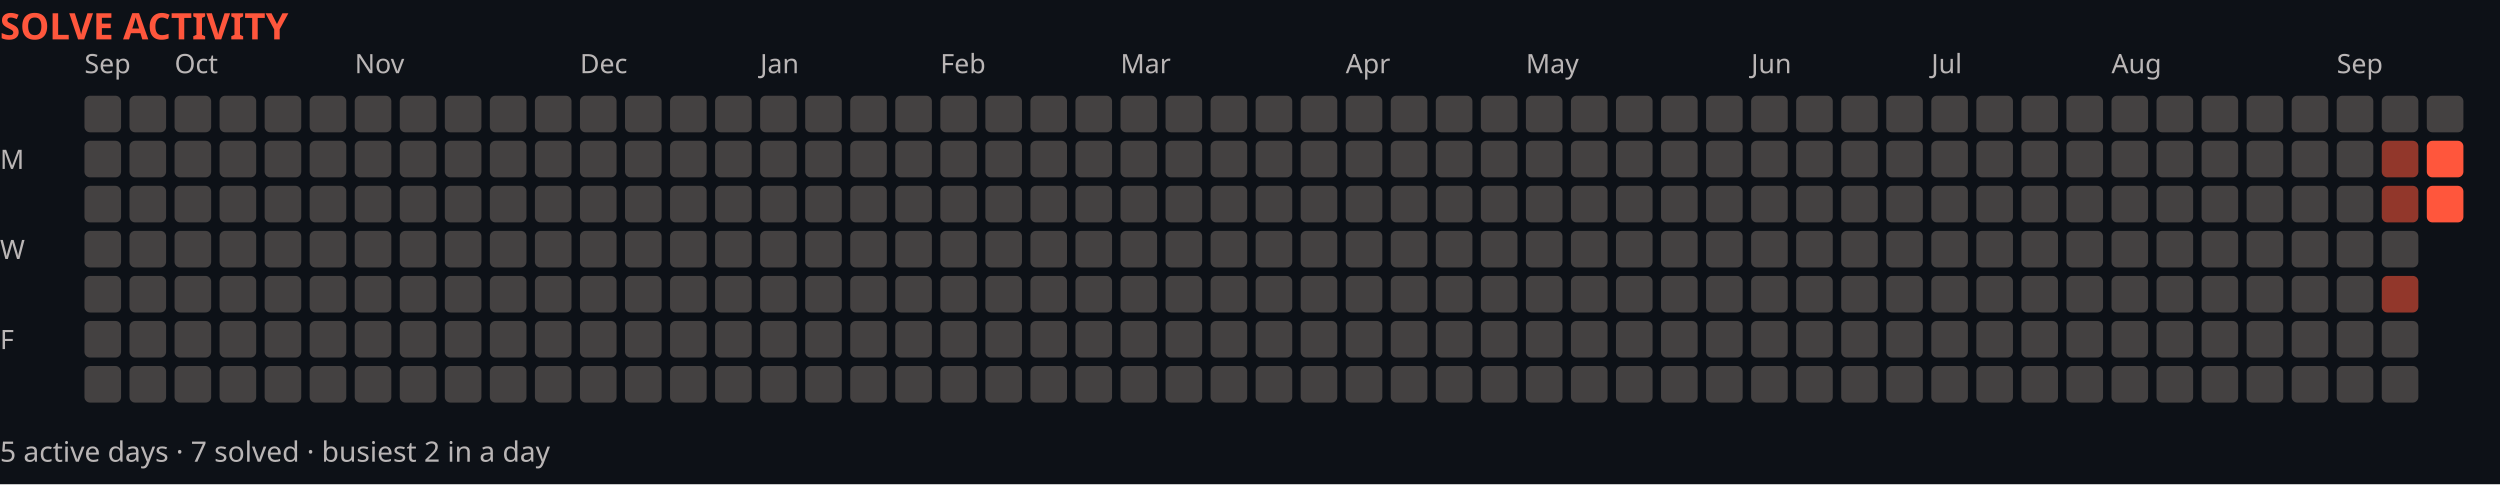
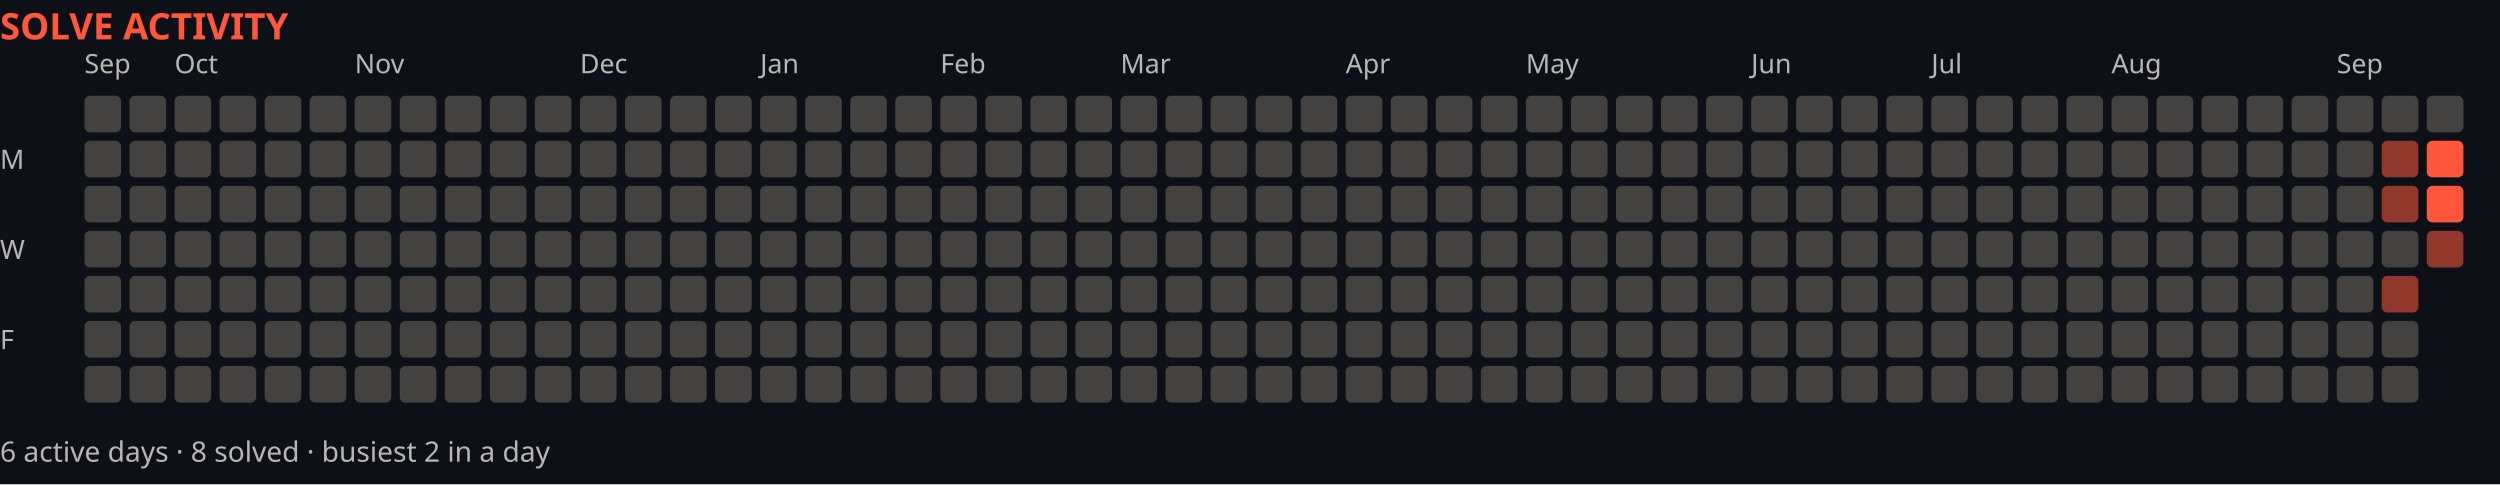
<svg xmlns="http://www.w3.org/2000/svg" width="888" height="172" viewBox="0 0 888 172" role="img" aria-label="Solve activity over the last year">
  <rect width="888" height="172" fill="#0d1117" />
  <text x="0" y="14" font-family="system-ui,sans-serif" font-size="13" font-weight="700" fill="#ff563c">SOLVE ACTIVITY</text>
  <text x="30" y="26" font-family="system-ui,sans-serif" font-size="9.5" fill="#bab6b6">Sep</text>
  <text x="62" y="26" font-family="system-ui,sans-serif" font-size="9.5" fill="#bab6b6">Oct</text>
  <text x="126" y="26" font-family="system-ui,sans-serif" font-size="9.5" fill="#bab6b6">Nov</text>
  <text x="206" y="26" font-family="system-ui,sans-serif" font-size="9.5" fill="#bab6b6">Dec</text>
  <text x="270" y="26" font-family="system-ui,sans-serif" font-size="9.5" fill="#bab6b6">Jan</text>
  <text x="334" y="26" font-family="system-ui,sans-serif" font-size="9.5" fill="#bab6b6">Feb</text>
  <text x="398" y="26" font-family="system-ui,sans-serif" font-size="9.5" fill="#bab6b6">Mar</text>
  <text x="478" y="26" font-family="system-ui,sans-serif" font-size="9.5" fill="#bab6b6">Apr</text>
  <text x="542" y="26" font-family="system-ui,sans-serif" font-size="9.5" fill="#bab6b6">May</text>
  <text x="622" y="26" font-family="system-ui,sans-serif" font-size="9.5" fill="#bab6b6">Jun</text>
  <text x="686" y="26" font-family="system-ui,sans-serif" font-size="9.5" fill="#bab6b6">Jul</text>
  <text x="750" y="26" font-family="system-ui,sans-serif" font-size="9.5" fill="#bab6b6">Aug</text>
  <text x="830" y="26" font-family="system-ui,sans-serif" font-size="9.5" fill="#bab6b6">Sep</text>
  <text x="0" y="60" font-family="system-ui,sans-serif" font-size="9.5" fill="#bab6b6">M</text>
  <text x="0" y="92" font-family="system-ui,sans-serif" font-size="9.5" fill="#bab6b6">W</text>
  <text x="0" y="124" font-family="system-ui,sans-serif" font-size="9.5" fill="#bab6b6">F</text>
  <rect x="30" y="34" width="13" height="13" fill="#444141" rx="2" />
  <rect x="30" y="50" width="13" height="13" fill="#444141" rx="2" />
  <rect x="30" y="66" width="13" height="13" fill="#444141" rx="2" />
  <rect x="30" y="82" width="13" height="13" fill="#444141" rx="2" />
  <rect x="30" y="98" width="13" height="13" fill="#444141" rx="2" />
  <rect x="30" y="114" width="13" height="13" fill="#444141" rx="2" />
  <rect x="30" y="130" width="13" height="13" fill="#444141" rx="2" />
  <rect x="46" y="34" width="13" height="13" fill="#444141" rx="2" />
  <rect x="46" y="50" width="13" height="13" fill="#444141" rx="2" />
  <rect x="46" y="66" width="13" height="13" fill="#444141" rx="2" />
  <rect x="46" y="82" width="13" height="13" fill="#444141" rx="2" />
  <rect x="46" y="98" width="13" height="13" fill="#444141" rx="2" />
  <rect x="46" y="114" width="13" height="13" fill="#444141" rx="2" />
  <rect x="46" y="130" width="13" height="13" fill="#444141" rx="2" />
  <rect x="62" y="34" width="13" height="13" fill="#444141" rx="2" />
  <rect x="62" y="50" width="13" height="13" fill="#444141" rx="2" />
  <rect x="62" y="66" width="13" height="13" fill="#444141" rx="2" />
  <rect x="62" y="82" width="13" height="13" fill="#444141" rx="2" />
  <rect x="62" y="98" width="13" height="13" fill="#444141" rx="2" />
  <rect x="62" y="114" width="13" height="13" fill="#444141" rx="2" />
  <rect x="62" y="130" width="13" height="13" fill="#444141" rx="2" />
  <rect x="78" y="34" width="13" height="13" fill="#444141" rx="2" />
  <rect x="78" y="50" width="13" height="13" fill="#444141" rx="2" />
  <rect x="78" y="66" width="13" height="13" fill="#444141" rx="2" />
  <rect x="78" y="82" width="13" height="13" fill="#444141" rx="2" />
  <rect x="78" y="98" width="13" height="13" fill="#444141" rx="2" />
  <rect x="78" y="114" width="13" height="13" fill="#444141" rx="2" />
  <rect x="78" y="130" width="13" height="13" fill="#444141" rx="2" />
  <rect x="94" y="34" width="13" height="13" fill="#444141" rx="2" />
  <rect x="94" y="50" width="13" height="13" fill="#444141" rx="2" />
  <rect x="94" y="66" width="13" height="13" fill="#444141" rx="2" />
  <rect x="94" y="82" width="13" height="13" fill="#444141" rx="2" />
  <rect x="94" y="98" width="13" height="13" fill="#444141" rx="2" />
  <rect x="94" y="114" width="13" height="13" fill="#444141" rx="2" />
  <rect x="94" y="130" width="13" height="13" fill="#444141" rx="2" />
  <rect x="110" y="34" width="13" height="13" fill="#444141" rx="2" />
  <rect x="110" y="50" width="13" height="13" fill="#444141" rx="2" />
  <rect x="110" y="66" width="13" height="13" fill="#444141" rx="2" />
  <rect x="110" y="82" width="13" height="13" fill="#444141" rx="2" />
  <rect x="110" y="98" width="13" height="13" fill="#444141" rx="2" />
  <rect x="110" y="114" width="13" height="13" fill="#444141" rx="2" />
  <rect x="110" y="130" width="13" height="13" fill="#444141" rx="2" />
  <rect x="126" y="34" width="13" height="13" fill="#444141" rx="2" />
  <rect x="126" y="50" width="13" height="13" fill="#444141" rx="2" />
  <rect x="126" y="66" width="13" height="13" fill="#444141" rx="2" />
  <rect x="126" y="82" width="13" height="13" fill="#444141" rx="2" />
  <rect x="126" y="98" width="13" height="13" fill="#444141" rx="2" />
  <rect x="126" y="114" width="13" height="13" fill="#444141" rx="2" />
  <rect x="126" y="130" width="13" height="13" fill="#444141" rx="2" />
  <rect x="142" y="34" width="13" height="13" fill="#444141" rx="2" />
  <rect x="142" y="50" width="13" height="13" fill="#444141" rx="2" />
  <rect x="142" y="66" width="13" height="13" fill="#444141" rx="2" />
  <rect x="142" y="82" width="13" height="13" fill="#444141" rx="2" />
  <rect x="142" y="98" width="13" height="13" fill="#444141" rx="2" />
  <rect x="142" y="114" width="13" height="13" fill="#444141" rx="2" />
  <rect x="142" y="130" width="13" height="13" fill="#444141" rx="2" />
  <rect x="158" y="34" width="13" height="13" fill="#444141" rx="2" />
  <rect x="158" y="50" width="13" height="13" fill="#444141" rx="2" />
  <rect x="158" y="66" width="13" height="13" fill="#444141" rx="2" />
  <rect x="158" y="82" width="13" height="13" fill="#444141" rx="2" />
  <rect x="158" y="98" width="13" height="13" fill="#444141" rx="2" />
  <rect x="158" y="114" width="13" height="13" fill="#444141" rx="2" />
  <rect x="158" y="130" width="13" height="13" fill="#444141" rx="2" />
  <rect x="174" y="34" width="13" height="13" fill="#444141" rx="2" />
  <rect x="174" y="50" width="13" height="13" fill="#444141" rx="2" />
  <rect x="174" y="66" width="13" height="13" fill="#444141" rx="2" />
  <rect x="174" y="82" width="13" height="13" fill="#444141" rx="2" />
  <rect x="174" y="98" width="13" height="13" fill="#444141" rx="2" />
  <rect x="174" y="114" width="13" height="13" fill="#444141" rx="2" />
  <rect x="174" y="130" width="13" height="13" fill="#444141" rx="2" />
  <rect x="190" y="34" width="13" height="13" fill="#444141" rx="2" />
  <rect x="190" y="50" width="13" height="13" fill="#444141" rx="2" />
  <rect x="190" y="66" width="13" height="13" fill="#444141" rx="2" />
  <rect x="190" y="82" width="13" height="13" fill="#444141" rx="2" />
  <rect x="190" y="98" width="13" height="13" fill="#444141" rx="2" />
  <rect x="190" y="114" width="13" height="13" fill="#444141" rx="2" />
  <rect x="190" y="130" width="13" height="13" fill="#444141" rx="2" />
  <rect x="206" y="34" width="13" height="13" fill="#444141" rx="2" />
  <rect x="206" y="50" width="13" height="13" fill="#444141" rx="2" />
  <rect x="206" y="66" width="13" height="13" fill="#444141" rx="2" />
  <rect x="206" y="82" width="13" height="13" fill="#444141" rx="2" />
  <rect x="206" y="98" width="13" height="13" fill="#444141" rx="2" />
  <rect x="206" y="114" width="13" height="13" fill="#444141" rx="2" />
  <rect x="206" y="130" width="13" height="13" fill="#444141" rx="2" />
  <rect x="222" y="34" width="13" height="13" fill="#444141" rx="2" />
  <rect x="222" y="50" width="13" height="13" fill="#444141" rx="2" />
  <rect x="222" y="66" width="13" height="13" fill="#444141" rx="2" />
  <rect x="222" y="82" width="13" height="13" fill="#444141" rx="2" />
  <rect x="222" y="98" width="13" height="13" fill="#444141" rx="2" />
  <rect x="222" y="114" width="13" height="13" fill="#444141" rx="2" />
  <rect x="222" y="130" width="13" height="13" fill="#444141" rx="2" />
  <rect x="238" y="34" width="13" height="13" fill="#444141" rx="2" />
  <rect x="238" y="50" width="13" height="13" fill="#444141" rx="2" />
  <rect x="238" y="66" width="13" height="13" fill="#444141" rx="2" />
  <rect x="238" y="82" width="13" height="13" fill="#444141" rx="2" />
  <rect x="238" y="98" width="13" height="13" fill="#444141" rx="2" />
  <rect x="238" y="114" width="13" height="13" fill="#444141" rx="2" />
  <rect x="238" y="130" width="13" height="13" fill="#444141" rx="2" />
  <rect x="254" y="34" width="13" height="13" fill="#444141" rx="2" />
  <rect x="254" y="50" width="13" height="13" fill="#444141" rx="2" />
  <rect x="254" y="66" width="13" height="13" fill="#444141" rx="2" />
  <rect x="254" y="82" width="13" height="13" fill="#444141" rx="2" />
  <rect x="254" y="98" width="13" height="13" fill="#444141" rx="2" />
  <rect x="254" y="114" width="13" height="13" fill="#444141" rx="2" />
  <rect x="254" y="130" width="13" height="13" fill="#444141" rx="2" />
  <rect x="270" y="34" width="13" height="13" fill="#444141" rx="2" />
  <rect x="270" y="50" width="13" height="13" fill="#444141" rx="2" />
  <rect x="270" y="66" width="13" height="13" fill="#444141" rx="2" />
  <rect x="270" y="82" width="13" height="13" fill="#444141" rx="2" />
  <rect x="270" y="98" width="13" height="13" fill="#444141" rx="2" />
  <rect x="270" y="114" width="13" height="13" fill="#444141" rx="2" />
  <rect x="270" y="130" width="13" height="13" fill="#444141" rx="2" />
  <rect x="286" y="34" width="13" height="13" fill="#444141" rx="2" />
  <rect x="286" y="50" width="13" height="13" fill="#444141" rx="2" />
  <rect x="286" y="66" width="13" height="13" fill="#444141" rx="2" />
  <rect x="286" y="82" width="13" height="13" fill="#444141" rx="2" />
  <rect x="286" y="98" width="13" height="13" fill="#444141" rx="2" />
  <rect x="286" y="114" width="13" height="13" fill="#444141" rx="2" />
  <rect x="286" y="130" width="13" height="13" fill="#444141" rx="2" />
  <rect x="302" y="34" width="13" height="13" fill="#444141" rx="2" />
  <rect x="302" y="50" width="13" height="13" fill="#444141" rx="2" />
  <rect x="302" y="66" width="13" height="13" fill="#444141" rx="2" />
  <rect x="302" y="82" width="13" height="13" fill="#444141" rx="2" />
  <rect x="302" y="98" width="13" height="13" fill="#444141" rx="2" />
  <rect x="302" y="114" width="13" height="13" fill="#444141" rx="2" />
  <rect x="302" y="130" width="13" height="13" fill="#444141" rx="2" />
  <rect x="318" y="34" width="13" height="13" fill="#444141" rx="2" />
  <rect x="318" y="50" width="13" height="13" fill="#444141" rx="2" />
  <rect x="318" y="66" width="13" height="13" fill="#444141" rx="2" />
  <rect x="318" y="82" width="13" height="13" fill="#444141" rx="2" />
  <rect x="318" y="98" width="13" height="13" fill="#444141" rx="2" />
  <rect x="318" y="114" width="13" height="13" fill="#444141" rx="2" />
  <rect x="318" y="130" width="13" height="13" fill="#444141" rx="2" />
  <rect x="334" y="34" width="13" height="13" fill="#444141" rx="2" />
  <rect x="334" y="50" width="13" height="13" fill="#444141" rx="2" />
  <rect x="334" y="66" width="13" height="13" fill="#444141" rx="2" />
  <rect x="334" y="82" width="13" height="13" fill="#444141" rx="2" />
  <rect x="334" y="98" width="13" height="13" fill="#444141" rx="2" />
  <rect x="334" y="114" width="13" height="13" fill="#444141" rx="2" />
  <rect x="334" y="130" width="13" height="13" fill="#444141" rx="2" />
  <rect x="350" y="34" width="13" height="13" fill="#444141" rx="2" />
  <rect x="350" y="50" width="13" height="13" fill="#444141" rx="2" />
  <rect x="350" y="66" width="13" height="13" fill="#444141" rx="2" />
  <rect x="350" y="82" width="13" height="13" fill="#444141" rx="2" />
  <rect x="350" y="98" width="13" height="13" fill="#444141" rx="2" />
  <rect x="350" y="114" width="13" height="13" fill="#444141" rx="2" />
  <rect x="350" y="130" width="13" height="13" fill="#444141" rx="2" />
  <rect x="366" y="34" width="13" height="13" fill="#444141" rx="2" />
  <rect x="366" y="50" width="13" height="13" fill="#444141" rx="2" />
  <rect x="366" y="66" width="13" height="13" fill="#444141" rx="2" />
  <rect x="366" y="82" width="13" height="13" fill="#444141" rx="2" />
  <rect x="366" y="98" width="13" height="13" fill="#444141" rx="2" />
  <rect x="366" y="114" width="13" height="13" fill="#444141" rx="2" />
  <rect x="366" y="130" width="13" height="13" fill="#444141" rx="2" />
  <rect x="382" y="34" width="13" height="13" fill="#444141" rx="2" />
  <rect x="382" y="50" width="13" height="13" fill="#444141" rx="2" />
  <rect x="382" y="66" width="13" height="13" fill="#444141" rx="2" />
  <rect x="382" y="82" width="13" height="13" fill="#444141" rx="2" />
  <rect x="382" y="98" width="13" height="13" fill="#444141" rx="2" />
  <rect x="382" y="114" width="13" height="13" fill="#444141" rx="2" />
  <rect x="382" y="130" width="13" height="13" fill="#444141" rx="2" />
  <rect x="398" y="34" width="13" height="13" fill="#444141" rx="2" />
  <rect x="398" y="50" width="13" height="13" fill="#444141" rx="2" />
  <rect x="398" y="66" width="13" height="13" fill="#444141" rx="2" />
  <rect x="398" y="82" width="13" height="13" fill="#444141" rx="2" />
  <rect x="398" y="98" width="13" height="13" fill="#444141" rx="2" />
  <rect x="398" y="114" width="13" height="13" fill="#444141" rx="2" />
  <rect x="398" y="130" width="13" height="13" fill="#444141" rx="2" />
  <rect x="414" y="34" width="13" height="13" fill="#444141" rx="2" />
  <rect x="414" y="50" width="13" height="13" fill="#444141" rx="2" />
  <rect x="414" y="66" width="13" height="13" fill="#444141" rx="2" />
  <rect x="414" y="82" width="13" height="13" fill="#444141" rx="2" />
  <rect x="414" y="98" width="13" height="13" fill="#444141" rx="2" />
  <rect x="414" y="114" width="13" height="13" fill="#444141" rx="2" />
  <rect x="414" y="130" width="13" height="13" fill="#444141" rx="2" />
  <rect x="430" y="34" width="13" height="13" fill="#444141" rx="2" />
  <rect x="430" y="50" width="13" height="13" fill="#444141" rx="2" />
  <rect x="430" y="66" width="13" height="13" fill="#444141" rx="2" />
  <rect x="430" y="82" width="13" height="13" fill="#444141" rx="2" />
  <rect x="430" y="98" width="13" height="13" fill="#444141" rx="2" />
  <rect x="430" y="114" width="13" height="13" fill="#444141" rx="2" />
  <rect x="430" y="130" width="13" height="13" fill="#444141" rx="2" />
  <rect x="446" y="34" width="13" height="13" fill="#444141" rx="2" />
  <rect x="446" y="50" width="13" height="13" fill="#444141" rx="2" />
  <rect x="446" y="66" width="13" height="13" fill="#444141" rx="2" />
  <rect x="446" y="82" width="13" height="13" fill="#444141" rx="2" />
  <rect x="446" y="98" width="13" height="13" fill="#444141" rx="2" />
  <rect x="446" y="114" width="13" height="13" fill="#444141" rx="2" />
  <rect x="446" y="130" width="13" height="13" fill="#444141" rx="2" />
  <rect x="462" y="34" width="13" height="13" fill="#444141" rx="2" />
  <rect x="462" y="50" width="13" height="13" fill="#444141" rx="2" />
  <rect x="462" y="66" width="13" height="13" fill="#444141" rx="2" />
  <rect x="462" y="82" width="13" height="13" fill="#444141" rx="2" />
  <rect x="462" y="98" width="13" height="13" fill="#444141" rx="2" />
  <rect x="462" y="114" width="13" height="13" fill="#444141" rx="2" />
  <rect x="462" y="130" width="13" height="13" fill="#444141" rx="2" />
  <rect x="478" y="34" width="13" height="13" fill="#444141" rx="2" />
  <rect x="478" y="50" width="13" height="13" fill="#444141" rx="2" />
  <rect x="478" y="66" width="13" height="13" fill="#444141" rx="2" />
  <rect x="478" y="82" width="13" height="13" fill="#444141" rx="2" />
  <rect x="478" y="98" width="13" height="13" fill="#444141" rx="2" />
  <rect x="478" y="114" width="13" height="13" fill="#444141" rx="2" />
  <rect x="478" y="130" width="13" height="13" fill="#444141" rx="2" />
  <rect x="494" y="34" width="13" height="13" fill="#444141" rx="2" />
  <rect x="494" y="50" width="13" height="13" fill="#444141" rx="2" />
  <rect x="494" y="66" width="13" height="13" fill="#444141" rx="2" />
  <rect x="494" y="82" width="13" height="13" fill="#444141" rx="2" />
  <rect x="494" y="98" width="13" height="13" fill="#444141" rx="2" />
  <rect x="494" y="114" width="13" height="13" fill="#444141" rx="2" />
  <rect x="494" y="130" width="13" height="13" fill="#444141" rx="2" />
  <rect x="510" y="34" width="13" height="13" fill="#444141" rx="2" />
  <rect x="510" y="50" width="13" height="13" fill="#444141" rx="2" />
  <rect x="510" y="66" width="13" height="13" fill="#444141" rx="2" />
  <rect x="510" y="82" width="13" height="13" fill="#444141" rx="2" />
  <rect x="510" y="98" width="13" height="13" fill="#444141" rx="2" />
  <rect x="510" y="114" width="13" height="13" fill="#444141" rx="2" />
  <rect x="510" y="130" width="13" height="13" fill="#444141" rx="2" />
  <rect x="526" y="34" width="13" height="13" fill="#444141" rx="2" />
  <rect x="526" y="50" width="13" height="13" fill="#444141" rx="2" />
  <rect x="526" y="66" width="13" height="13" fill="#444141" rx="2" />
  <rect x="526" y="82" width="13" height="13" fill="#444141" rx="2" />
  <rect x="526" y="98" width="13" height="13" fill="#444141" rx="2" />
  <rect x="526" y="114" width="13" height="13" fill="#444141" rx="2" />
  <rect x="526" y="130" width="13" height="13" fill="#444141" rx="2" />
  <rect x="542" y="34" width="13" height="13" fill="#444141" rx="2" />
  <rect x="542" y="50" width="13" height="13" fill="#444141" rx="2" />
  <rect x="542" y="66" width="13" height="13" fill="#444141" rx="2" />
  <rect x="542" y="82" width="13" height="13" fill="#444141" rx="2" />
  <rect x="542" y="98" width="13" height="13" fill="#444141" rx="2" />
  <rect x="542" y="114" width="13" height="13" fill="#444141" rx="2" />
  <rect x="542" y="130" width="13" height="13" fill="#444141" rx="2" />
  <rect x="558" y="34" width="13" height="13" fill="#444141" rx="2" />
  <rect x="558" y="50" width="13" height="13" fill="#444141" rx="2" />
  <rect x="558" y="66" width="13" height="13" fill="#444141" rx="2" />
  <rect x="558" y="82" width="13" height="13" fill="#444141" rx="2" />
  <rect x="558" y="98" width="13" height="13" fill="#444141" rx="2" />
  <rect x="558" y="114" width="13" height="13" fill="#444141" rx="2" />
  <rect x="558" y="130" width="13" height="13" fill="#444141" rx="2" />
  <rect x="574" y="34" width="13" height="13" fill="#444141" rx="2" />
  <rect x="574" y="50" width="13" height="13" fill="#444141" rx="2" />
  <rect x="574" y="66" width="13" height="13" fill="#444141" rx="2" />
  <rect x="574" y="82" width="13" height="13" fill="#444141" rx="2" />
  <rect x="574" y="98" width="13" height="13" fill="#444141" rx="2" />
  <rect x="574" y="114" width="13" height="13" fill="#444141" rx="2" />
  <rect x="574" y="130" width="13" height="13" fill="#444141" rx="2" />
  <rect x="590" y="34" width="13" height="13" fill="#444141" rx="2" />
  <rect x="590" y="50" width="13" height="13" fill="#444141" rx="2" />
  <rect x="590" y="66" width="13" height="13" fill="#444141" rx="2" />
  <rect x="590" y="82" width="13" height="13" fill="#444141" rx="2" />
  <rect x="590" y="98" width="13" height="13" fill="#444141" rx="2" />
  <rect x="590" y="114" width="13" height="13" fill="#444141" rx="2" />
  <rect x="590" y="130" width="13" height="13" fill="#444141" rx="2" />
  <rect x="606" y="34" width="13" height="13" fill="#444141" rx="2" />
  <rect x="606" y="50" width="13" height="13" fill="#444141" rx="2" />
  <rect x="606" y="66" width="13" height="13" fill="#444141" rx="2" />
  <rect x="606" y="82" width="13" height="13" fill="#444141" rx="2" />
  <rect x="606" y="98" width="13" height="13" fill="#444141" rx="2" />
  <rect x="606" y="114" width="13" height="13" fill="#444141" rx="2" />
  <rect x="606" y="130" width="13" height="13" fill="#444141" rx="2" />
  <rect x="622" y="34" width="13" height="13" fill="#444141" rx="2" />
  <rect x="622" y="50" width="13" height="13" fill="#444141" rx="2" />
  <rect x="622" y="66" width="13" height="13" fill="#444141" rx="2" />
  <rect x="622" y="82" width="13" height="13" fill="#444141" rx="2" />
  <rect x="622" y="98" width="13" height="13" fill="#444141" rx="2" />
  <rect x="622" y="114" width="13" height="13" fill="#444141" rx="2" />
  <rect x="622" y="130" width="13" height="13" fill="#444141" rx="2" />
  <rect x="638" y="34" width="13" height="13" fill="#444141" rx="2" />
  <rect x="638" y="50" width="13" height="13" fill="#444141" rx="2" />
  <rect x="638" y="66" width="13" height="13" fill="#444141" rx="2" />
  <rect x="638" y="82" width="13" height="13" fill="#444141" rx="2" />
  <rect x="638" y="98" width="13" height="13" fill="#444141" rx="2" />
  <rect x="638" y="114" width="13" height="13" fill="#444141" rx="2" />
  <rect x="638" y="130" width="13" height="13" fill="#444141" rx="2" />
  <rect x="654" y="34" width="13" height="13" fill="#444141" rx="2" />
  <rect x="654" y="50" width="13" height="13" fill="#444141" rx="2" />
  <rect x="654" y="66" width="13" height="13" fill="#444141" rx="2" />
  <rect x="654" y="82" width="13" height="13" fill="#444141" rx="2" />
  <rect x="654" y="98" width="13" height="13" fill="#444141" rx="2" />
  <rect x="654" y="114" width="13" height="13" fill="#444141" rx="2" />
  <rect x="654" y="130" width="13" height="13" fill="#444141" rx="2" />
  <rect x="670" y="34" width="13" height="13" fill="#444141" rx="2" />
  <rect x="670" y="50" width="13" height="13" fill="#444141" rx="2" />
  <rect x="670" y="66" width="13" height="13" fill="#444141" rx="2" />
  <rect x="670" y="82" width="13" height="13" fill="#444141" rx="2" />
  <rect x="670" y="98" width="13" height="13" fill="#444141" rx="2" />
  <rect x="670" y="114" width="13" height="13" fill="#444141" rx="2" />
  <rect x="670" y="130" width="13" height="13" fill="#444141" rx="2" />
  <rect x="686" y="34" width="13" height="13" fill="#444141" rx="2" />
  <rect x="686" y="50" width="13" height="13" fill="#444141" rx="2" />
  <rect x="686" y="66" width="13" height="13" fill="#444141" rx="2" />
  <rect x="686" y="82" width="13" height="13" fill="#444141" rx="2" />
  <rect x="686" y="98" width="13" height="13" fill="#444141" rx="2" />
  <rect x="686" y="114" width="13" height="13" fill="#444141" rx="2" />
  <rect x="686" y="130" width="13" height="13" fill="#444141" rx="2" />
  <rect x="702" y="34" width="13" height="13" fill="#444141" rx="2" />
  <rect x="702" y="50" width="13" height="13" fill="#444141" rx="2" />
  <rect x="702" y="66" width="13" height="13" fill="#444141" rx="2" />
  <rect x="702" y="82" width="13" height="13" fill="#444141" rx="2" />
  <rect x="702" y="98" width="13" height="13" fill="#444141" rx="2" />
  <rect x="702" y="114" width="13" height="13" fill="#444141" rx="2" />
  <rect x="702" y="130" width="13" height="13" fill="#444141" rx="2" />
  <rect x="718" y="34" width="13" height="13" fill="#444141" rx="2" />
  <rect x="718" y="50" width="13" height="13" fill="#444141" rx="2" />
  <rect x="718" y="66" width="13" height="13" fill="#444141" rx="2" />
  <rect x="718" y="82" width="13" height="13" fill="#444141" rx="2" />
  <rect x="718" y="98" width="13" height="13" fill="#444141" rx="2" />
  <rect x="718" y="114" width="13" height="13" fill="#444141" rx="2" />
  <rect x="718" y="130" width="13" height="13" fill="#444141" rx="2" />
  <rect x="734" y="34" width="13" height="13" fill="#444141" rx="2" />
  <rect x="734" y="50" width="13" height="13" fill="#444141" rx="2" />
  <rect x="734" y="66" width="13" height="13" fill="#444141" rx="2" />
  <rect x="734" y="82" width="13" height="13" fill="#444141" rx="2" />
  <rect x="734" y="98" width="13" height="13" fill="#444141" rx="2" />
  <rect x="734" y="114" width="13" height="13" fill="#444141" rx="2" />
  <rect x="734" y="130" width="13" height="13" fill="#444141" rx="2" />
  <rect x="750" y="34" width="13" height="13" fill="#444141" rx="2" />
  <rect x="750" y="50" width="13" height="13" fill="#444141" rx="2" />
  <rect x="750" y="66" width="13" height="13" fill="#444141" rx="2" />
  <rect x="750" y="82" width="13" height="13" fill="#444141" rx="2" />
  <rect x="750" y="98" width="13" height="13" fill="#444141" rx="2" />
  <rect x="750" y="114" width="13" height="13" fill="#444141" rx="2" />
  <rect x="750" y="130" width="13" height="13" fill="#444141" rx="2" />
  <rect x="766" y="34" width="13" height="13" fill="#444141" rx="2" />
  <rect x="766" y="50" width="13" height="13" fill="#444141" rx="2" />
  <rect x="766" y="66" width="13" height="13" fill="#444141" rx="2" />
  <rect x="766" y="82" width="13" height="13" fill="#444141" rx="2" />
  <rect x="766" y="98" width="13" height="13" fill="#444141" rx="2" />
  <rect x="766" y="114" width="13" height="13" fill="#444141" rx="2" />
  <rect x="766" y="130" width="13" height="13" fill="#444141" rx="2" />
  <rect x="782" y="34" width="13" height="13" fill="#444141" rx="2" />
  <rect x="782" y="50" width="13" height="13" fill="#444141" rx="2" />
  <rect x="782" y="66" width="13" height="13" fill="#444141" rx="2" />
  <rect x="782" y="82" width="13" height="13" fill="#444141" rx="2" />
  <rect x="782" y="98" width="13" height="13" fill="#444141" rx="2" />
  <rect x="782" y="114" width="13" height="13" fill="#444141" rx="2" />
  <rect x="782" y="130" width="13" height="13" fill="#444141" rx="2" />
  <rect x="798" y="34" width="13" height="13" fill="#444141" rx="2" />
  <rect x="798" y="50" width="13" height="13" fill="#444141" rx="2" />
  <rect x="798" y="66" width="13" height="13" fill="#444141" rx="2" />
  <rect x="798" y="82" width="13" height="13" fill="#444141" rx="2" />
  <rect x="798" y="98" width="13" height="13" fill="#444141" rx="2" />
  <rect x="798" y="114" width="13" height="13" fill="#444141" rx="2" />
  <rect x="798" y="130" width="13" height="13" fill="#444141" rx="2" />
  <rect x="814" y="34" width="13" height="13" fill="#444141" rx="2" />
  <rect x="814" y="50" width="13" height="13" fill="#444141" rx="2" />
  <rect x="814" y="66" width="13" height="13" fill="#444141" rx="2" />
  <rect x="814" y="82" width="13" height="13" fill="#444141" rx="2" />
  <rect x="814" y="98" width="13" height="13" fill="#444141" rx="2" />
  <rect x="814" y="114" width="13" height="13" fill="#444141" rx="2" />
  <rect x="814" y="130" width="13" height="13" fill="#444141" rx="2" />
  <rect x="830" y="34" width="13" height="13" fill="#444141" rx="2" />
  <rect x="830" y="50" width="13" height="13" fill="#444141" rx="2" />
  <rect x="830" y="66" width="13" height="13" fill="#444141" rx="2" />
  <rect x="830" y="82" width="13" height="13" fill="#444141" rx="2" />
  <rect x="830" y="98" width="13" height="13" fill="#444141" rx="2" />
  <rect x="830" y="114" width="13" height="13" fill="#444141" rx="2" />
  <rect x="830" y="130" width="13" height="13" fill="#444141" rx="2" />
  <rect x="846" y="34" width="13" height="13" fill="#444141" rx="2" />
  <rect x="846" y="50" width="13" height="13" fill="#ff563c8c" rx="2" />
  <rect x="846" y="66" width="13" height="13" fill="#ff563c8c" rx="2" />
  <rect x="846" y="82" width="13" height="13" fill="#444141" rx="2" />
  <rect x="846" y="98" width="13" height="13" fill="#ff563c8c" rx="2" />
  <rect x="846" y="114" width="13" height="13" fill="#444141" rx="2" />
  <rect x="846" y="130" width="13" height="13" fill="#444141" rx="2" />
  <rect x="862" y="34" width="13" height="13" fill="#444141" rx="2" />
  <rect x="862" y="50" width="13" height="13" fill="#ff563c" rx="2" />
  <rect x="862" y="66" width="13" height="13" fill="#ff563c" rx="2" />
-   <text x="0" y="164" font-family="system-ui,sans-serif" font-size="10" fill="#bab6b6">5 active days · 7 solved · busiest 2 in a day</text>
+   <rect x="862" y="82" width="13" height="13" fill="#ff563c8c" rx="2" />
+   <text x="0" y="164" font-family="system-ui,sans-serif" font-size="10" fill="#bab6b6">6 active days · 8 solved · busiest 2 in a day</text>
</svg>
